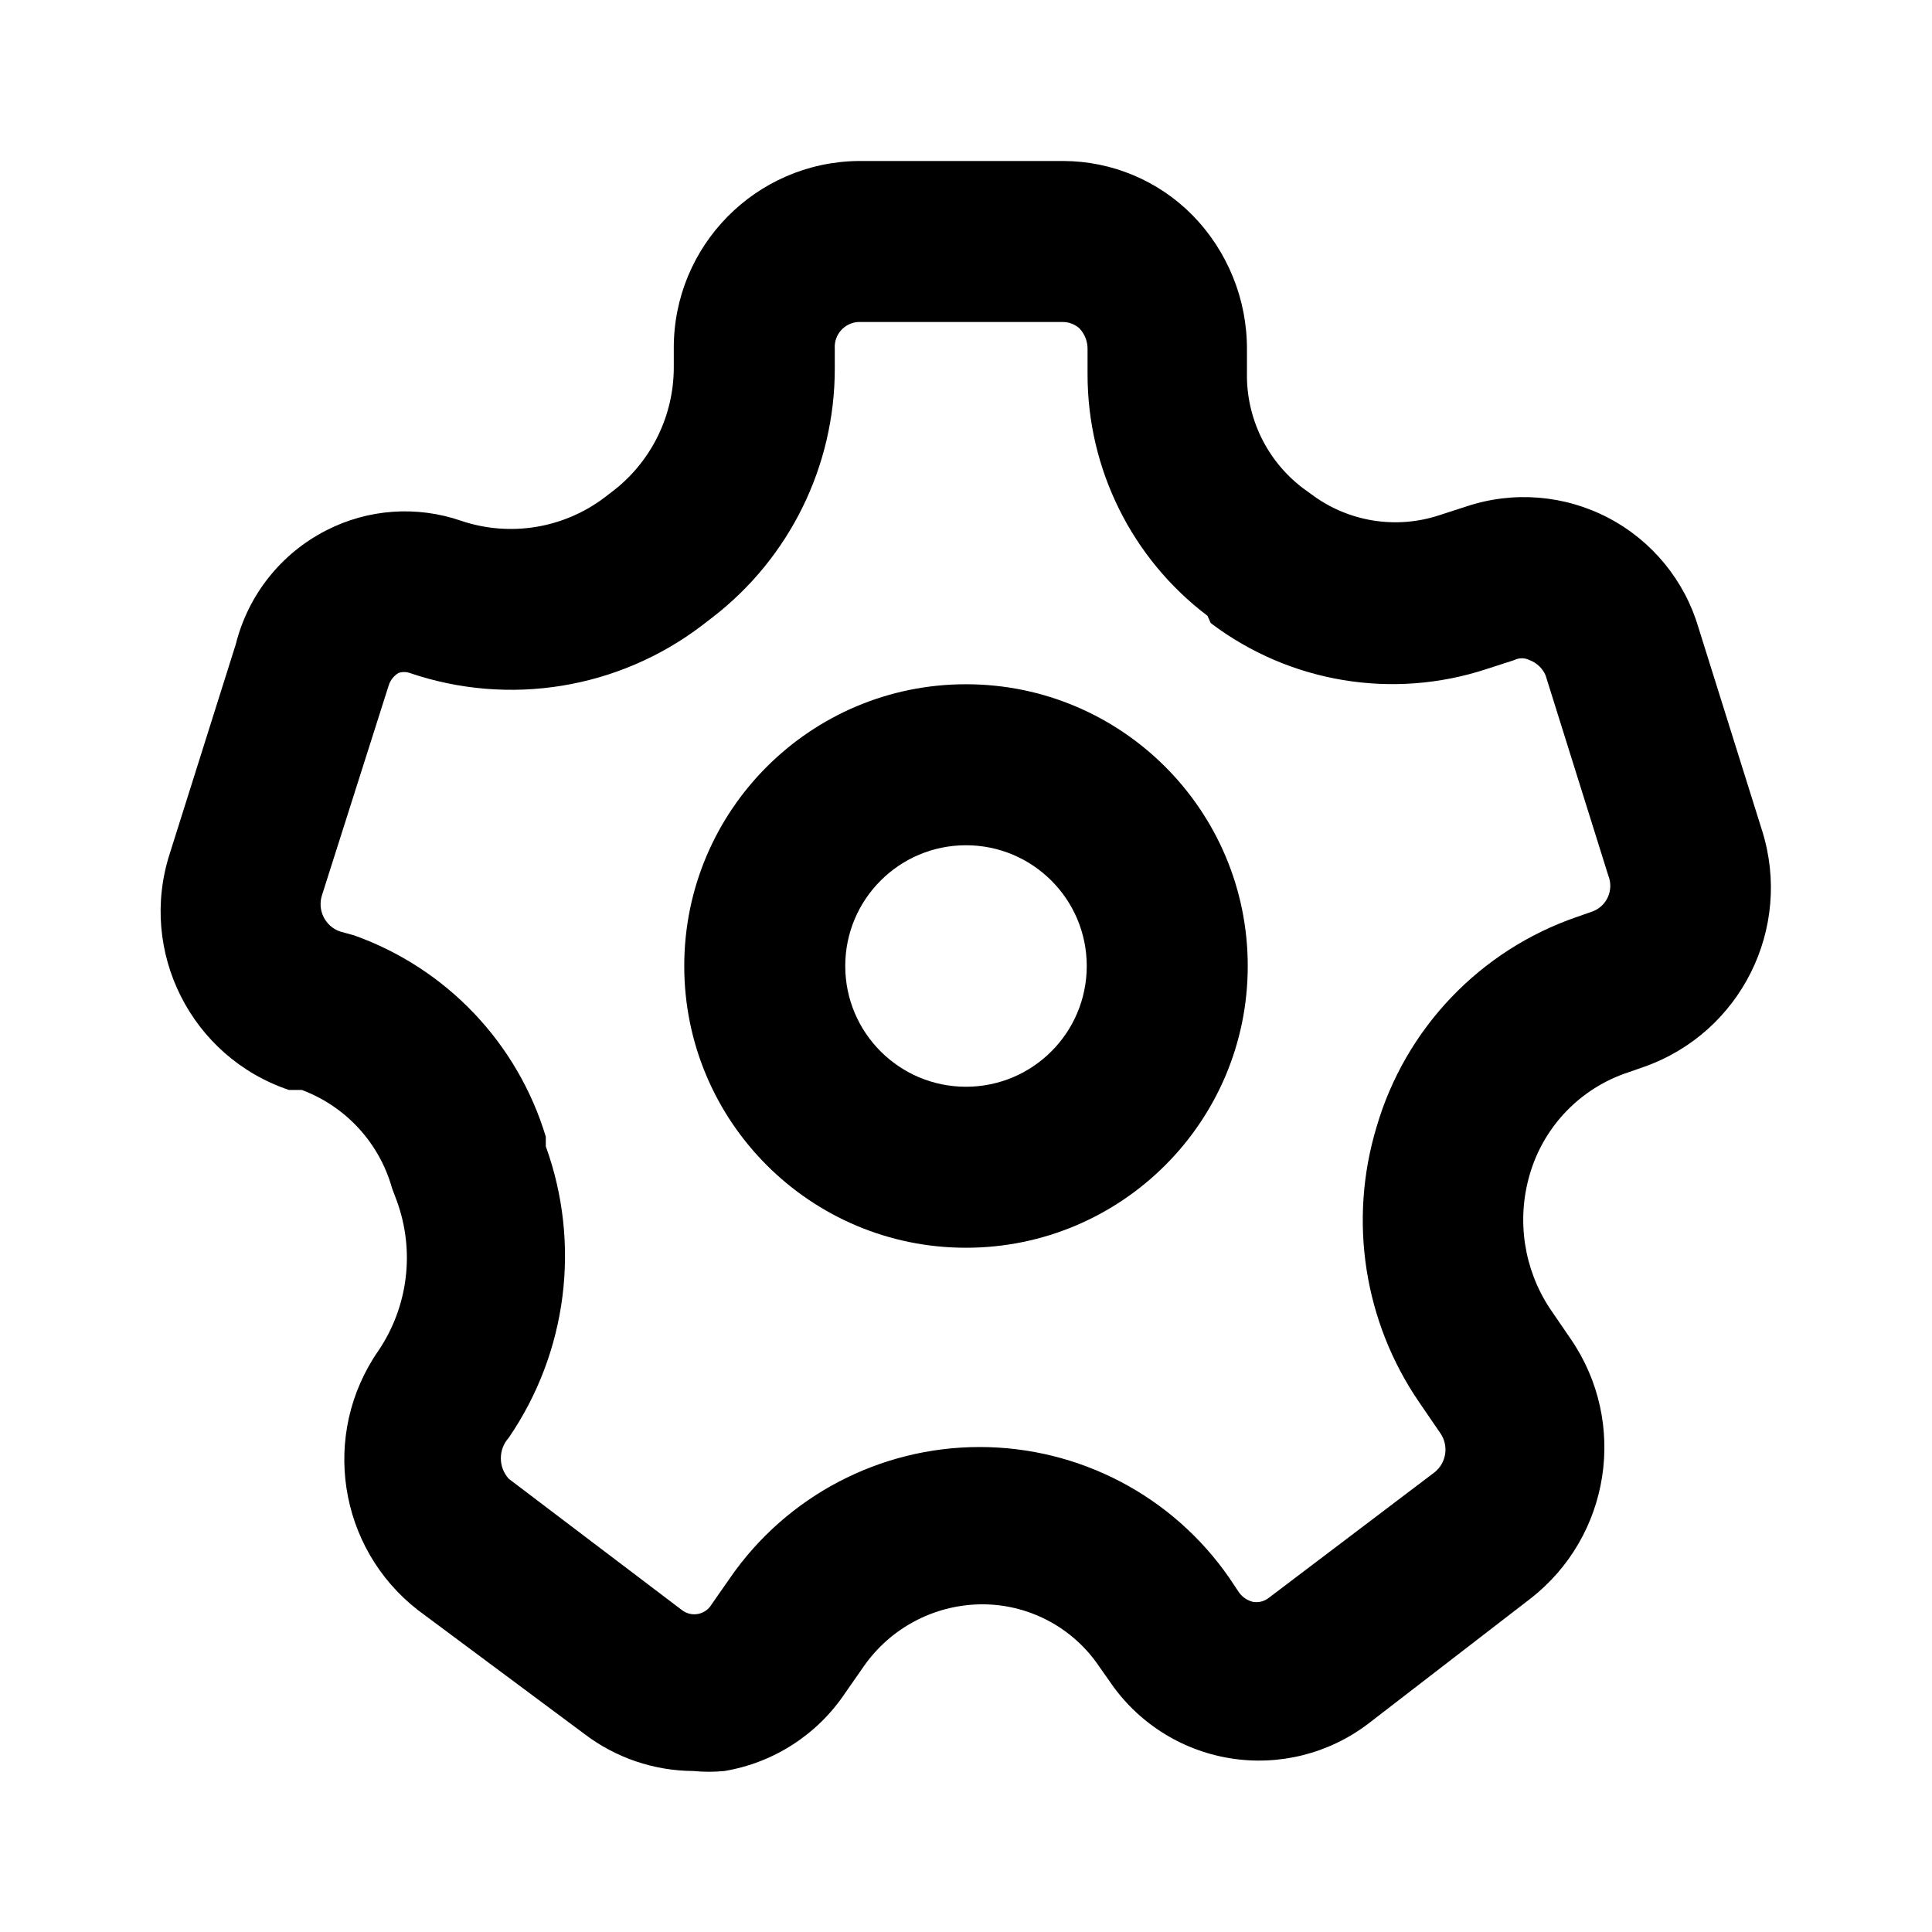
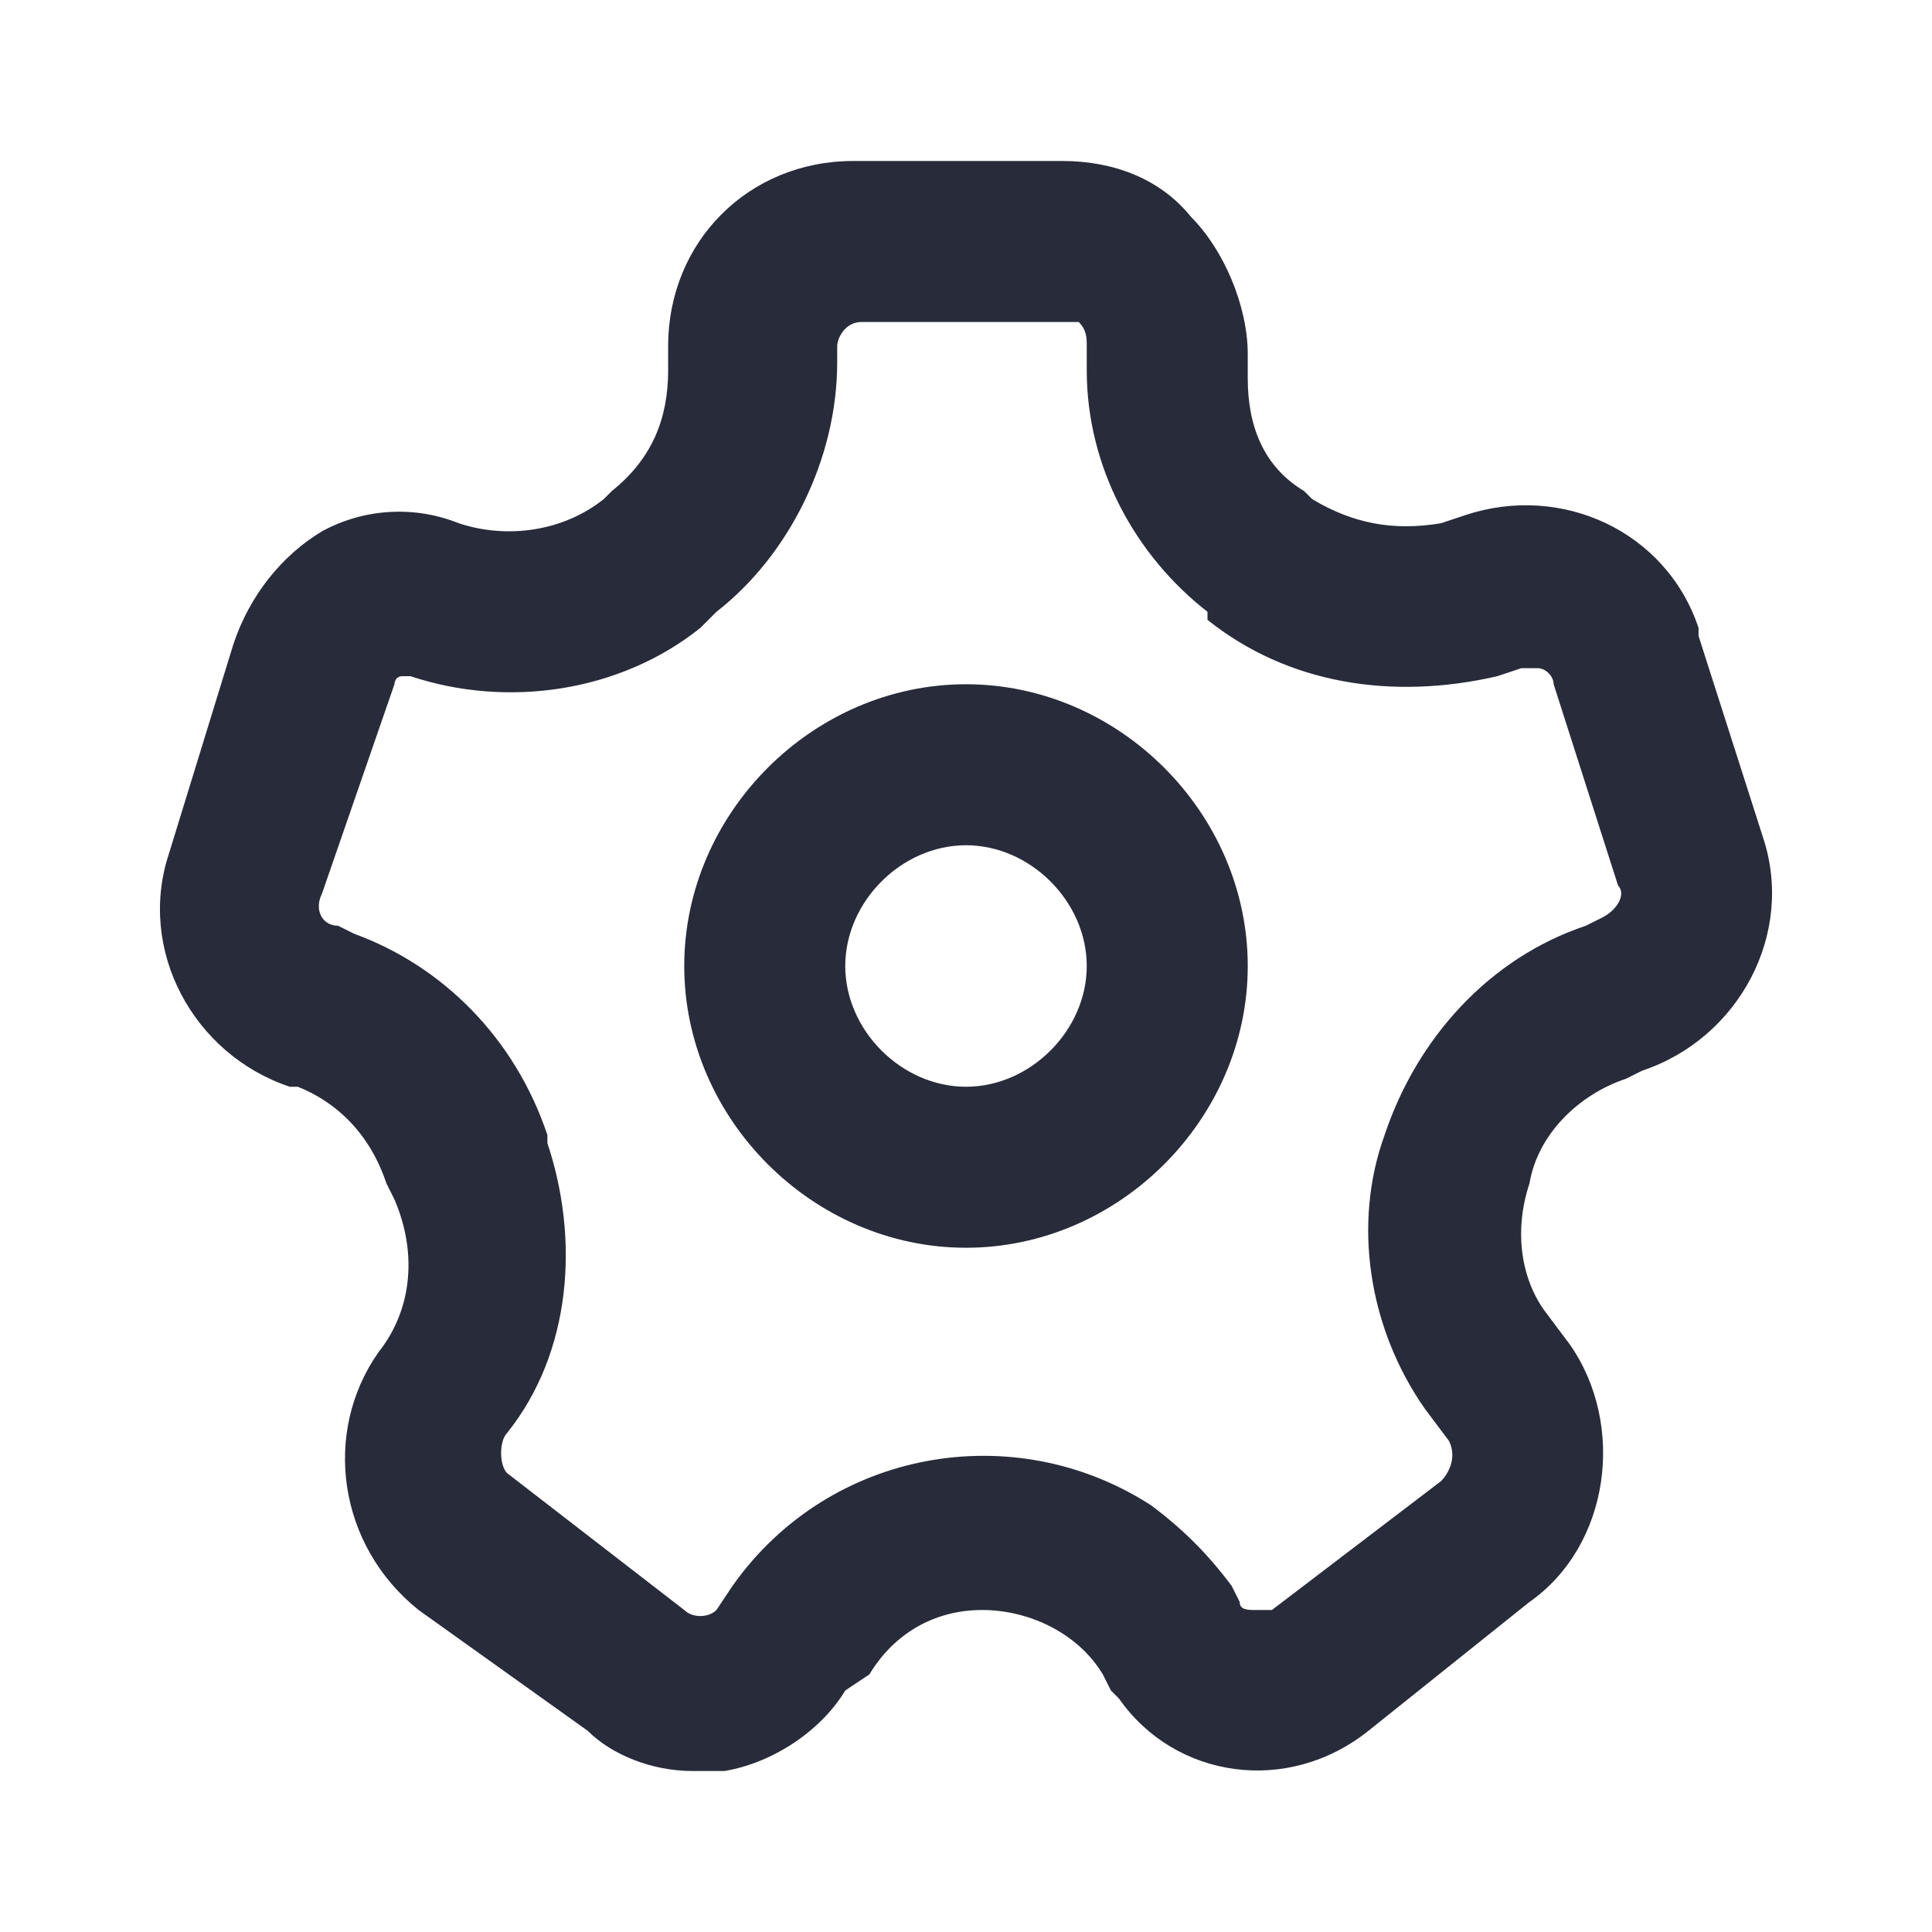
- <svg xmlns="http://www.w3.org/2000/svg" viewBox="0 0 24 24">
-   <g data-name="Layer 2">
-     <g data-name="settings">
-       <rect width="24" height="24" opacity="0" />
-       <path d="M8.61 22a2.25 2.25 0 0 1-1.35-.46L5.19 20a2.37 2.37 0 0 1-.49-3.22 2.06 2.06 0 0 0 .23-1.86l-.06-.16a1.83 1.83 0 0 0-1.12-1.22h-.16a2.34 2.34 0 0 1-1.48-2.94L2.93 8a2.18 2.18 0 0 1 1.12-1.41 2.14 2.14 0 0 1 1.68-.12 1.93 1.93 0 0 0 1.78-.29l.13-.1a1.94 1.94 0 0 0 .73-1.51v-.24A2.32 2.32 0 0 1 10.66 2h2.55a2.26 2.26 0 0 1 1.6.67 2.37 2.37 0 0 1 .68 1.68v.28a1.76 1.76 0 0 0 .69 1.43l.11.08a1.74 1.74 0 0 0 1.59.26l.34-.11A2.26 2.26 0 0 1 21.1 7.8l.79 2.52a2.36 2.36 0 0 1-1.46 2.93l-.2.07A1.89 1.89 0 0 0 19 14.6a2 2 0 0 0 .25 1.65l.26.38a2.38 2.38 0 0 1-.5 3.23L17 21.41a2.24 2.24 0 0 1-3.22-.53l-.12-.17a1.75 1.75 0 0 0-1.5-.78 1.8 1.8 0 0 0-1.43.77l-.23.33A2.25 2.25 0 0 1 9 22a2 2 0 0 1-.39 0zM4.4 11.62a3.83 3.83 0 0 1 2.38 2.5v.12a4 4 0 0 1-.46 3.62.38.38 0 0 0 0 .51L8.47 20a.25.25 0 0 0 .37-.07l.23-.33a3.77 3.77 0 0 1 6.2 0l.12.18a.3.3 0 0 0 .18.12.25.25 0 0 0 .19-.05l2.06-1.56a.36.36 0 0 0 .07-.49l-.26-.38A4 4 0 0 1 17.1 14a3.92 3.92 0 0 1 2.49-2.61l.2-.07a.34.34 0 0 0 .19-.44l-.78-2.49a.35.35 0 0 0-.2-.19.21.21 0 0 0-.19 0l-.34.11a3.74 3.74 0 0 1-3.43-.57L15 7.65a3.76 3.76 0 0 1-1.49-3v-.31a.37.37 0 0 0-.1-.26.31.31 0 0 0-.21-.08h-2.54a.31.31 0 0 0-.29.33v.25a3.9 3.9 0 0 1-1.52 3.09l-.13.1a3.91 3.91 0 0 1-3.63.59.22.22 0 0 0-.14 0 .28.28 0 0 0-.12.15L4 11.12a.36.36 0 0 0 .22.45z" data-name="&lt;Group&gt;" />
-       <path d="M12 15.5a3.5 3.5 0 1 1 3.5-3.5 3.5 3.5 0 0 1-3.5 3.5zm0-5a1.5 1.5 0 1 0 1.5 1.5 1.5 1.5 0 0 0-1.5-1.5z" />
-     </g>
-   </g>
+ <svg xmlns="http://www.w3.org/2000/svg" version="1.1" id="Capa_1" x="0" y="0" viewBox="0 0 24 24" xml:space="preserve">
+   <style>.st1{fill:#282b39}</style>
+   <path fill="#282b39" fill-opacity="0" d="M0 0h24v24H0z" />
+   <path class="st1" d="M8.6 22c-.5 0-1-.2-1.3-.5L5.2 20c-1-.8-1.2-2.2-.5-3.2.4-.5.5-1.2.2-1.9l-.1-.2c-.2-.6-.6-1-1.1-1.2h-.1c-1.2-.4-1.9-1.7-1.5-2.9L2.9 8c.2-.6.6-1.1 1.1-1.4a2 2 0 011.7-.1c.6.2 1.3.1 1.8-.3l.1-.1c.5-.4.7-.9.7-1.5v-.3C8.3 3 9.3 2 10.6 2h2.6c.6 0 1.2.2 1.6.7.4.4.7 1.1.7 1.7v.3c0 .6.2 1.1.7 1.4l.1.1c.5.3 1 .4 1.6.3l.3-.1c1.2-.4 2.5.2 2.9 1.4v.1l.8 2.5c.4 1.2-.3 2.5-1.5 2.9l-.2.1c-.6.2-1.1.7-1.2 1.3-.2.6-.1 1.2.2 1.6l.3.4c.7 1 .5 2.5-.5 3.2l-2 1.6c-1 .8-2.4.6-3.1-.4l-.1-.1-.1-.2c-.3-.5-.9-.8-1.5-.8s-1.1.3-1.4.8l-.3.2c-.3.5-.9.9-1.5 1h-.4zM4.4 11.6c1.1.4 2 1.3 2.4 2.5v.1c.4 1.2.3 2.6-.5 3.6-.1.1-.1.4 0 .5L8.5 20c.1.1.3.1.4 0l.2-.3c1.2-1.7 3.5-2.1 5.2-1 .4.3.7.6 1 1l.1.2c0 .1.1.1.2.1h.2l2.1-1.6c.1-.1.2-.3.1-.5l-.3-.4c-.7-1-.9-2.3-.5-3.4.4-1.2 1.3-2.2 2.5-2.6l.2-.1c.2-.1.3-.3.2-.4l-.8-2.5c0-.1-.1-.2-.2-.2h-.2l-.3.1c-1.3.3-2.6.1-3.6-.7v-.1c-.9-.7-1.5-1.8-1.5-3v-.3c0-.1 0-.2-.1-.3h-2.7c-.2 0-.3.2-.3.3v.2c0 1.2-.6 2.4-1.5 3.1l-.2.2c-1 .8-2.4 1-3.6.6H5c-.1 0-.1.1-.1.1L4 11.1c-.1.2 0 .4.2.4l.2.1z" />
+   <path class="st1" d="M12 15.5c-1.9 0-3.5-1.6-3.5-3.5s1.6-3.5 3.5-3.5 3.5 1.6 3.5 3.5-1.6 3.5-3.5 3.5zm0-5c-.8 0-1.5.7-1.5 1.5s.7 1.5 1.5 1.5 1.5-.7 1.5-1.5-.7-1.5-1.5-1.5z" />
</svg>
